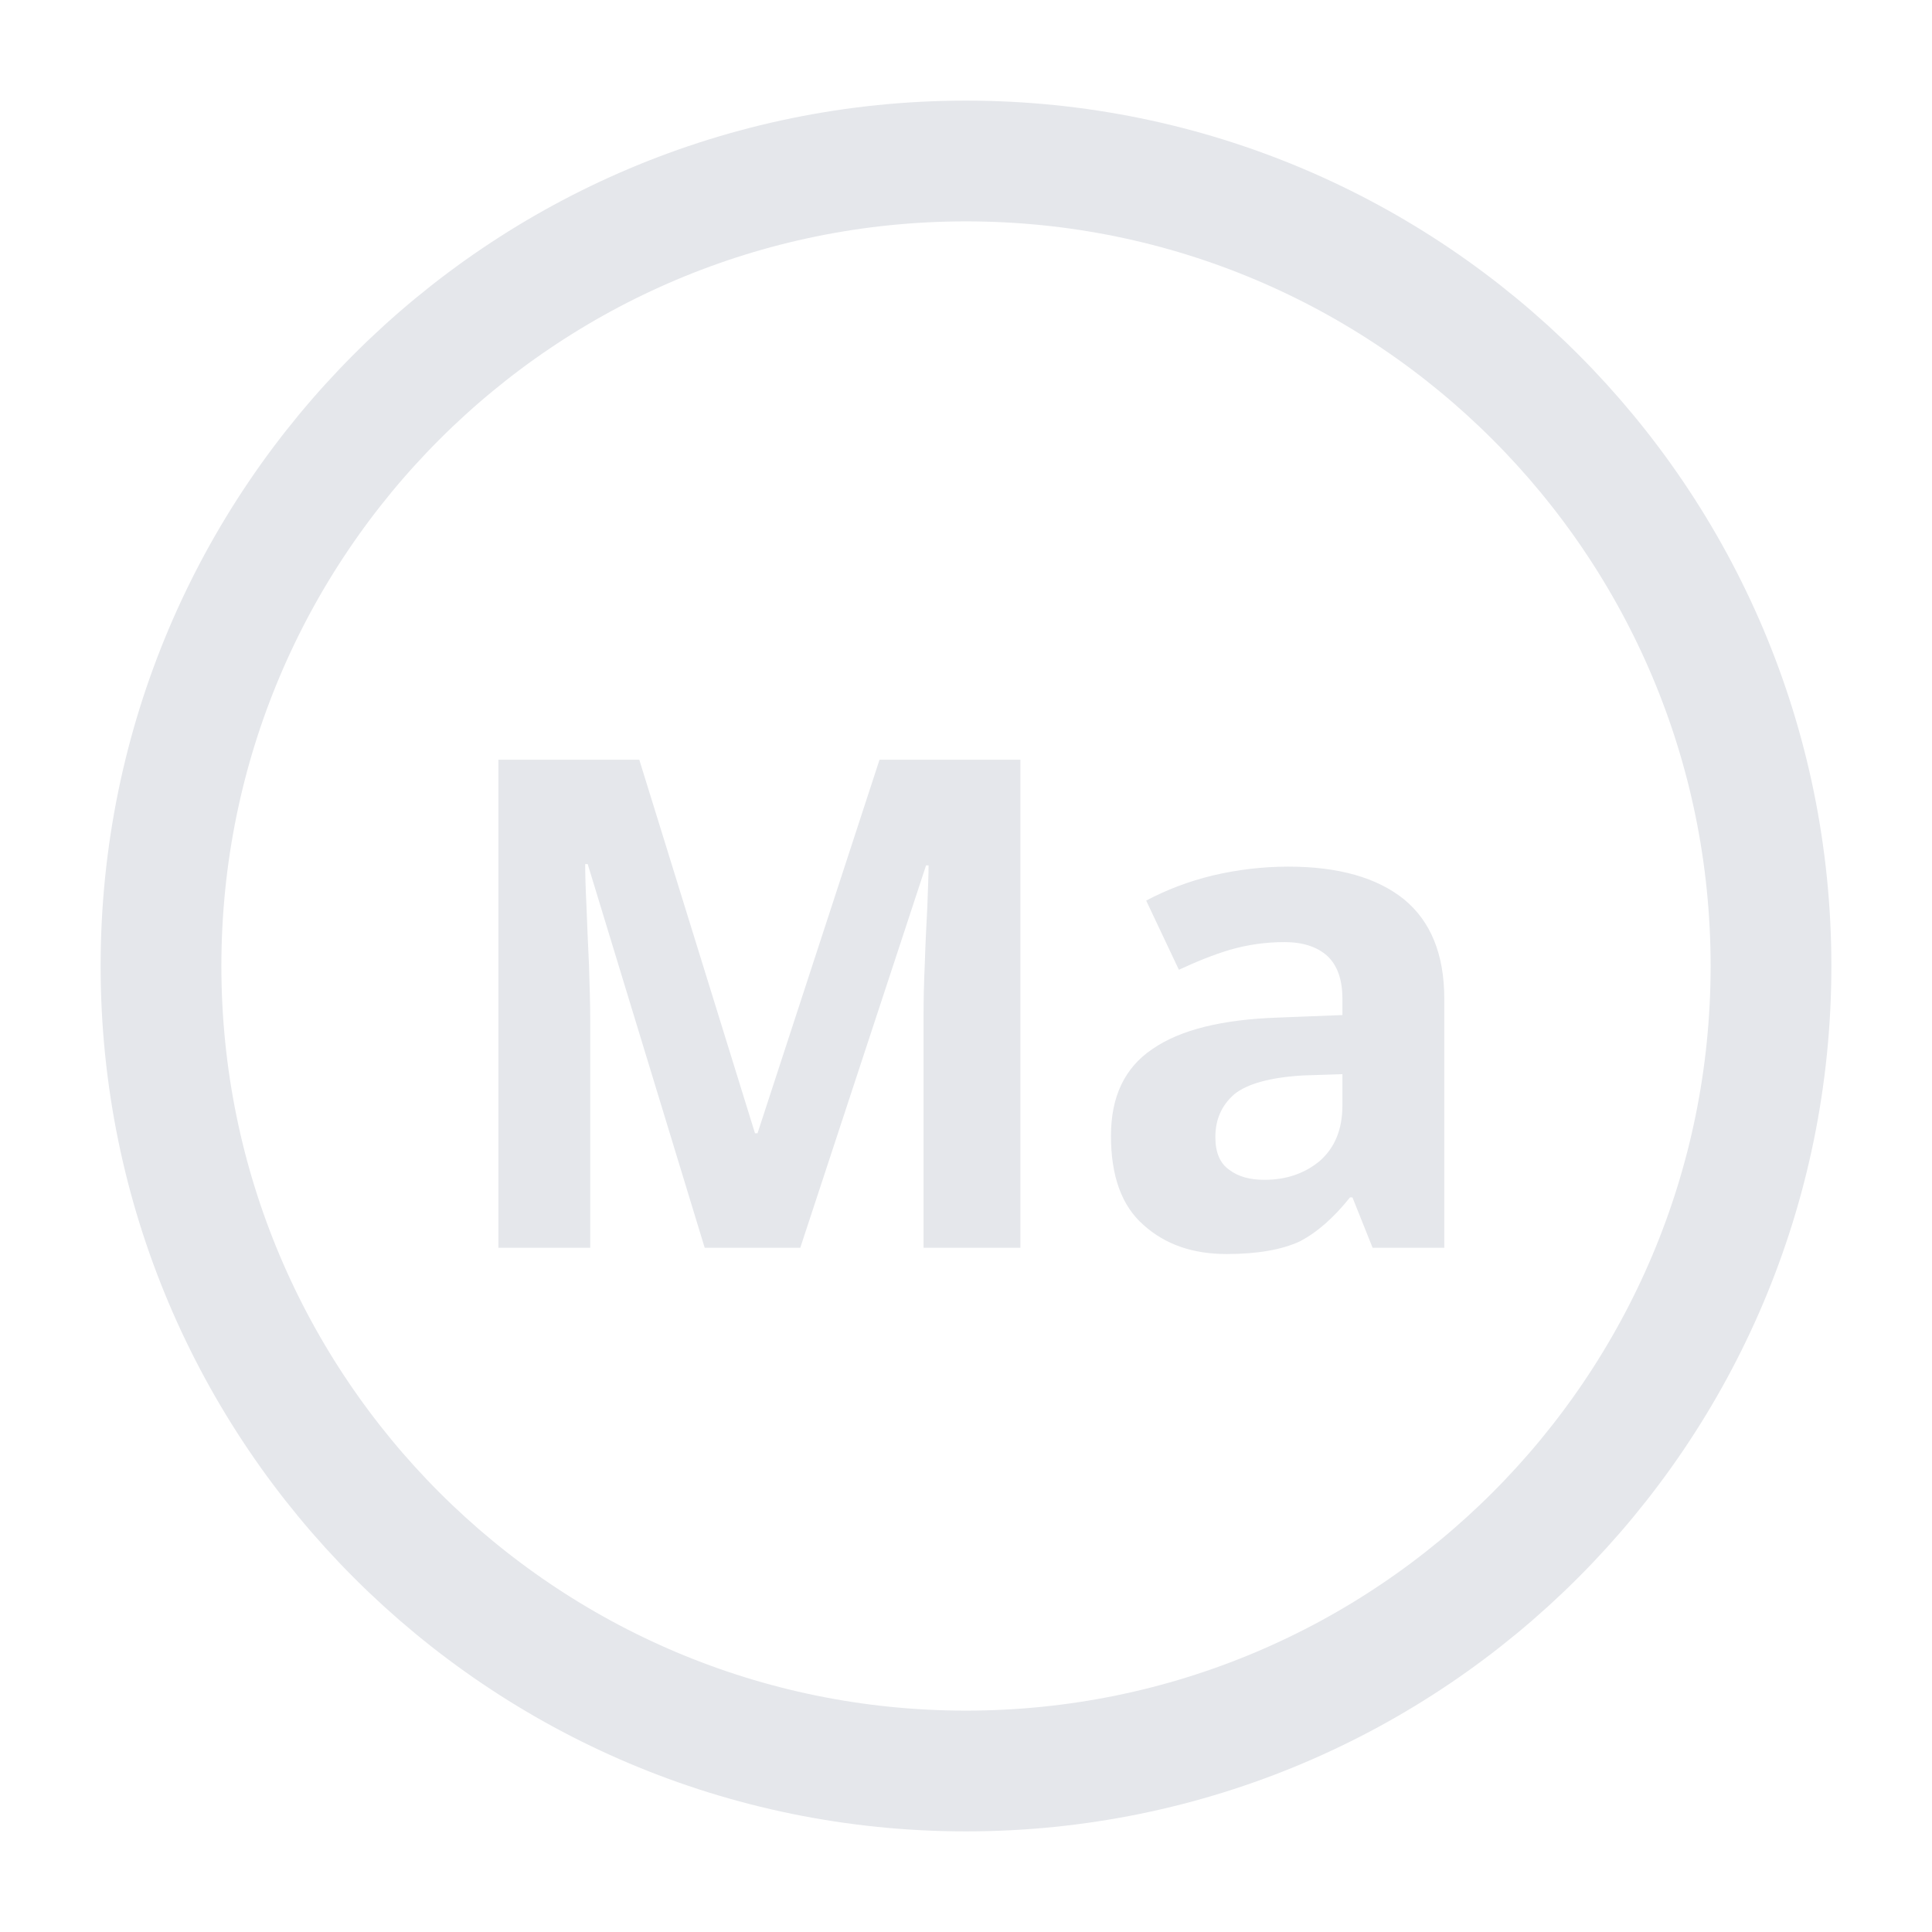
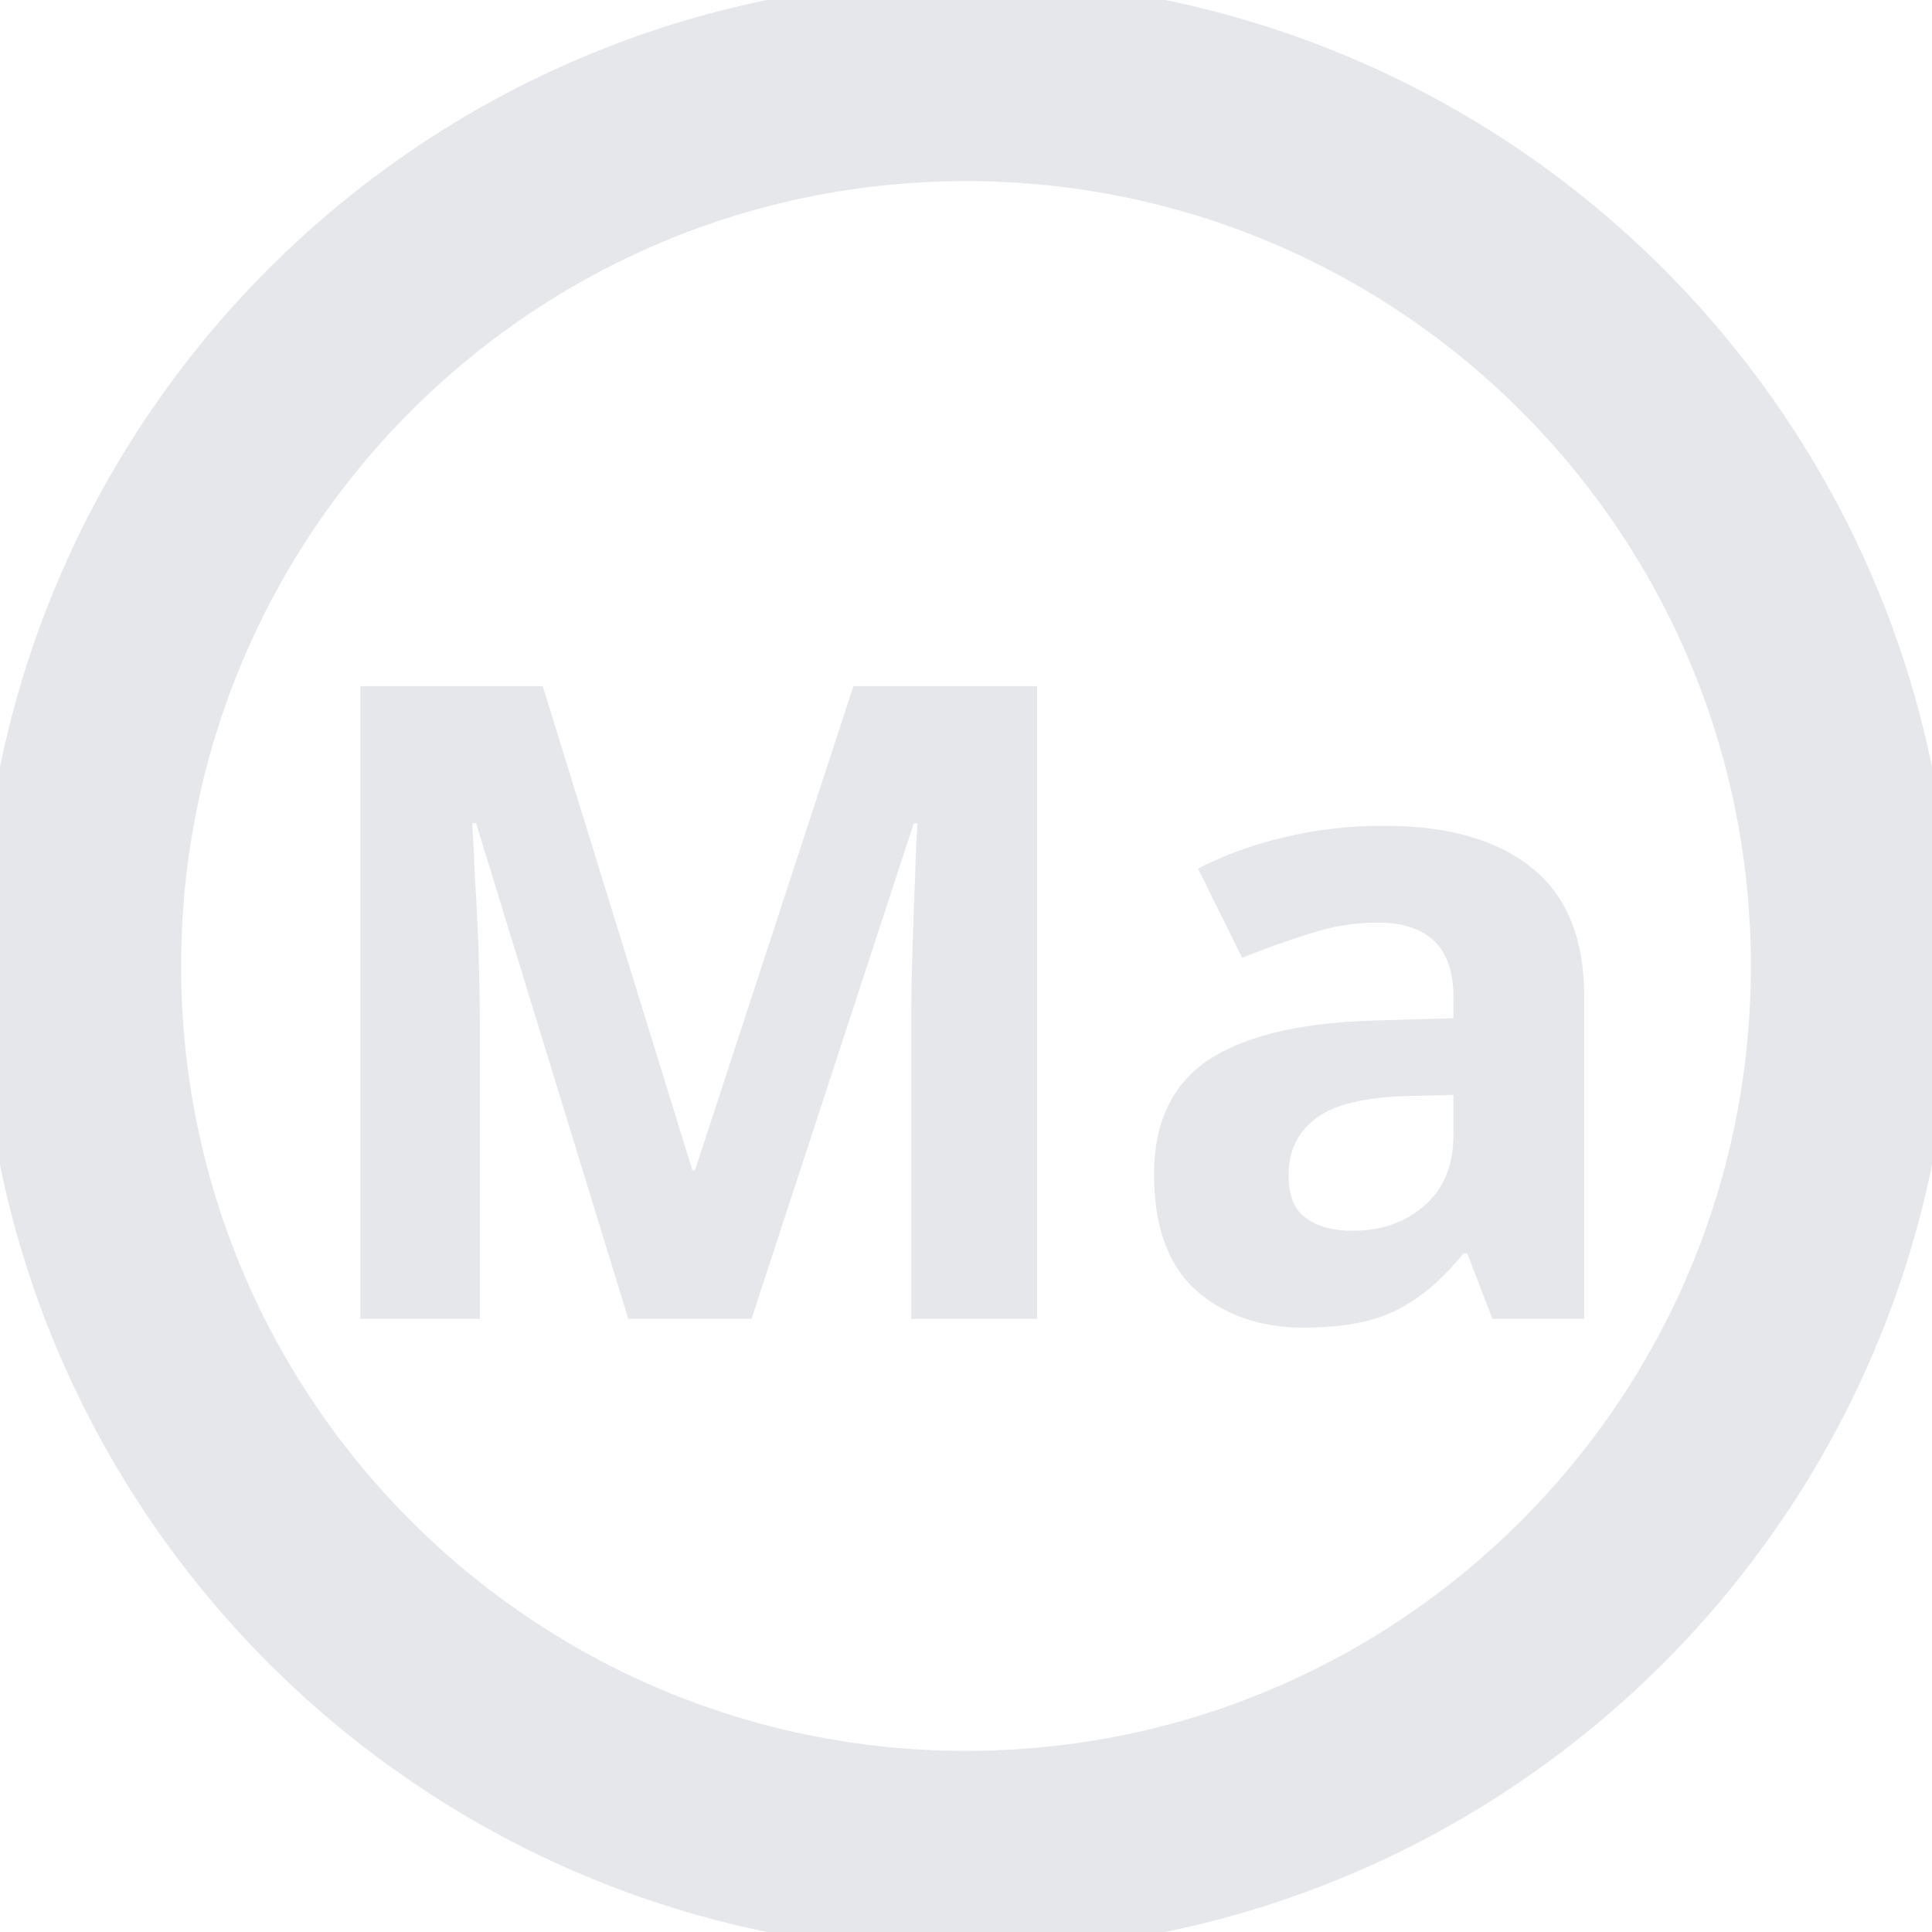
<svg xmlns="http://www.w3.org/2000/svg" viewBox="0 0 24 24" width="100" height="100" fill="none">
-   <circle cx="12" cy="12" r="10" style="fill: none; stroke: #e5e7eb; stroke-width: 1.5px" />
-   <text x="12" y="12.5" text-anchor="middle" dominant-baseline="middle" style="fill: #e5e7eb; font-family: sans-serif; font-weight: 600; font-size: 8.5px">Ma</text>
+   <circle cx="12" cy="12" r="11" style="fill: none; stroke: #e5e7eb; stroke-width: 2.5px" />
+   <text x="12" y="12.5" text-anchor="middle" dominant-baseline="middle" style="fill: #e5e7eb; font-family: sans-serif; font-weight: 700; font-size: 11px">Ma</text>
</svg>
